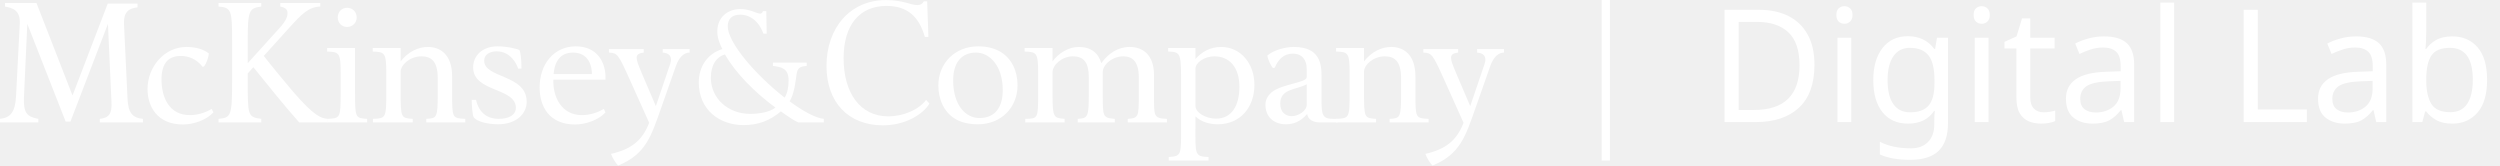
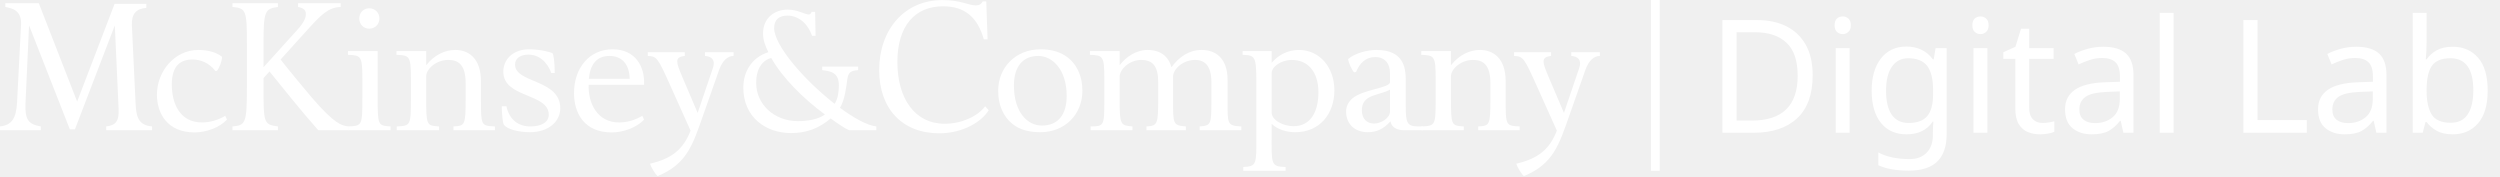
- <svg xmlns="http://www.w3.org/2000/svg" xmlns:xlink="http://www.w3.org/1999/xlink" version="1.1" id="Layer_1" x="0px" y="0px" width="604.068px" height="40px" viewBox="0 0 604.068 40" enable-background="new 0 0 604.068 40" xml:space="preserve">
+ <svg xmlns="http://www.w3.org/2000/svg" xmlns:xlink="http://www.w3.org/1999/xlink" version="1.1" id="Layer_1" x="0px" y="0px" width="567.868px" height="40px" viewBox="0 0 567.868 40" enable-background="new 0 0 567.868 40" xml:space="preserve">
  <g>
-     <defs>
-       <rect id="SVGID_1_" x="0.06" y="0.04" width="363.346" height="39.96" />
-     </defs>
-     <clipPath id="SVGID_2_">
-       <use xlink:href="#SVGID_1_" overflow="visible" />
-     </clipPath>
-     <path clip-path="url(#SVGID_2_)" fill="#FFFFFF" d="M24.117,29.575V28.72c2.165-0.25,2.973-1.158,2.82-4.081L26.082,5.762   l-9.059,23.613h-1.161L6.598,5.762L5.791,23.485c-0.151,3.726,0.65,4.73,3.473,5.234v0.855H0V28.72   c2.62-0.301,3.674-1.712,3.877-5.488L4.782,5.607c0.154-3.323-2.058-3.726-3.574-4.026V0.723h7.603l8.712,22.354l8.506-22.2h7.205   v0.907c-2.269,0.198-3.374,1.309-3.278,3.924l0.855,18.078c0.154,3.472,1.158,4.684,3.728,4.934v0.855H24.117" />
+     <g>
+       <defs>
+         <rect id="SVGID_1_" x="0.06" y="0.04" width="363.346" height="39.96" />
+       </defs>
+       <clipPath id="SVGID_2_">
+         <use xlink:href="#SVGID_1_" overflow="visible" />
+       </clipPath>
+       <path clip-path="url(#SVGID_2_)" fill="#FFFFFF" d="M24.117,29.575V28.72c2.165-0.25,2.973-1.157,2.82-4.081L26.082,5.762    l-9.059,23.613h-1.161L6.598,5.762L5.791,23.484c-0.151,3.727,0.65,4.73,3.473,5.234v0.855H0V28.72    c2.62-0.301,3.674-1.712,3.877-5.487L4.782,5.607c0.154-3.323-2.058-3.726-3.574-4.026V0.723h7.603l8.712,22.354l8.506-22.2h7.205    v0.907c-2.269,0.198-3.374,1.309-3.278,3.924l0.855,18.078c0.154,3.472,1.158,4.684,3.728,4.934v0.855H24.117" />
+     </g>
  </g>
-   <path fill="#FFFFFF" d="M44.205,30.078c-6.193,0-8.558-4.33-8.558-8.559c0-5.338,4.024-10.174,9.413-10.174  c2.215,0,4.13,0.557,5.389,1.568c-0.053,1.052-0.604,2.466-1.161,3.167l-0.348,0.053c-1.463-1.915-3.476-2.615-5.241-2.615  c-1.206,0-2.415,0.296-3.27,1.15c-0.908,0.908-1.406,2.423-1.406,4.485c0,4.432,1.862,8.659,6.844,8.659  c1.762,0,3.624-0.5,5.286-1.507l0.404,0.857C49.845,29.018,46.772,30.078,44.205,30.078" />
-   <path fill="#FFFFFF" d="M72.294,29.575c-3.978-4.482-7.652-9.115-11.077-13.341l-1.36,1.507v1.612c0,8.658,0,8.914,3.277,9.367  v0.855H52.807V28.72c2.973-0.25,3.276-0.757,3.276-8.812V9.937c0-7.452-0.151-8.103-3.276-8.356V0.723h10.327v0.858  c-2.923,0.401-3.277,0.857-3.277,8.259v5.433l7.602-8.407c1.866-2.012,2.016-3.07,2.016-3.674c0-0.908-0.507-1.358-1.763-1.611  V0.723h9.665v0.858c-2.819,0.103-4.428,1.765-7.452,5.088l-6.19,6.849c1.913,2.468,5.186,6.39,7.145,8.708  c5.089,5.888,6.706,6.341,8.311,6.494v0.855H72.294" />
-   <path fill="#FFFFFF" d="M83.87,6.515c-1.313,0-2.262-1.007-2.262-2.315c0-1.311,0.949-2.319,2.262-2.319  c1.312,0,2.317,1.008,2.317,2.319C86.187,5.508,85.182,6.515,83.87,6.515 M79.092,29.575V28.72c3.17-0.149,3.22-0.149,3.22-6.547  v-4.432c0-5.032-0.354-5.184-3.273-5.285v-0.858h6.745v10.627c0,6.345,0.099,6.291,2.919,6.494v0.855H79.092z" />
-   <path fill="#FFFFFF" d="M103.002,29.575V28.72c2.57-0.153,2.769-0.203,2.769-6.196v-3.622c0-4.335-1.761-5.288-3.975-5.288  c-2.719,0-4.99,2.061-4.99,3.728v4.884c0,6.341,0.106,6.291,2.925,6.494v0.855h-9.617V28.72c3.168-0.153,3.224-0.153,3.224-6.547  v-4.432c0-5.035-0.357-5.184-3.275-5.285v-0.858h6.743v3.227c1.865-2.369,4.281-3.48,6.603-3.48c2.866,0,5.84,1.715,5.84,7.154  v4.024c0,5.993,0,6.043,3.169,6.196v0.855H103.002" />
-   <path fill="#FFFFFF" d="M120.367,30.029c-2.367,0-5.236-0.603-5.94-1.763c-0.254-0.402-0.453-2.819-0.453-4.131h1.054  c0.708,3.225,2.873,4.586,5.44,4.586c2.613,0,4.18-1.011,4.18-2.668c0-4.939-10.324-3.726-10.324-9.773  c0-2.766,2.166-5.083,5.893-5.083c2.516,0,5.085,0.705,5.286,0.908c0.203,0.197,0.504,1.863,0.504,4.478h-0.81  c-0.301-1.06-1.807-4.177-5.181-4.177c-1.664,0-3.023,0.751-3.023,2.263c0,4.285,10.268,3.273,10.268,9.921  C127.261,27.563,124.648,30.029,120.367,30.029" />
-   <path fill="#FFFFFF" d="M143.023,17.897h-9.263c0.301-3.328,1.811-5.189,4.681-5.189C141.261,12.708,142.97,14.569,143.023,17.897   M146.297,27.156l-0.403-0.854c-1.659,1.009-3.525,1.513-5.29,1.513c-4.982,0-7.047-4.481-6.895-8.56h12.588  c0.204-4.132-1.965-8.057-7.151-8.057c-5.233,0-8.76,4.181-8.76,9.969c0,4.53,2.316,8.913,8.562,8.913  C141.511,30.08,144.587,29.018,146.297,27.156" />
-   <path fill="#FFFFFF" d="M163.308,15.983l-3.579,10.167c-2.364,6.697-3.672,11.129-10.376,13.85c-0.496-0.458-1.455-1.969-1.713-2.82  c5.089-1.161,7.611-3.374,9.221-7.503l-4.683-10.423c-2.77-6.144-2.972-6.447-5.038-6.548v-0.852h8.406v0.852  c-1.305,0.152-1.709,0.557-1.709,1.262c0,0.754,0.353,1.611,1.259,3.776l3.376,7.906l3.47-10.222  c0.605-1.763-0.25-2.621-1.811-2.722v-0.852h6.497v0.852C165.369,12.706,164.109,13.665,163.308,15.983" />
+   <path fill="#FFFFFF" d="M44.205,30.078c-6.193,0-8.558-4.33-8.558-8.559c0-5.338,4.024-10.175,9.413-10.175  c2.215,0,4.13,0.557,5.389,1.568c-0.053,1.052-0.604,2.466-1.161,3.167l-0.348,0.053c-1.463-1.915-3.476-2.615-5.241-2.615  c-1.206,0-2.415,0.296-3.27,1.15c-0.908,0.908-1.406,2.423-1.406,4.485c0,4.432,1.862,8.66,6.844,8.66  c1.762,0,3.624-0.5,5.286-1.508l0.404,0.857C49.845,29.018,46.772,30.078,44.205,30.078" />
+   <path fill="#FFFFFF" d="M72.294,29.575c-3.978-4.482-7.652-9.115-11.077-13.341l-1.36,1.507v1.612c0,8.658,0,8.915,3.277,9.367  v0.855H52.807V28.72c2.973-0.25,3.276-0.757,3.276-8.812V9.937c0-7.452-0.151-8.103-3.276-8.356V0.723h10.327v0.858  c-2.923,0.401-3.277,0.857-3.277,8.259v5.433l7.602-8.407c1.866-2.012,2.016-3.07,2.016-3.674c0-0.908-0.507-1.358-1.763-1.611  V0.723h9.665v0.858c-2.819,0.103-4.428,1.765-7.452,5.088l-6.19,6.849c1.913,2.468,5.186,6.39,7.145,8.708  c5.089,5.888,6.706,6.34,8.311,6.493v0.855H72.294" />
+   <path fill="#FFFFFF" d="M83.87,6.515c-1.313,0-2.262-1.007-2.262-2.315c0-1.311,0.949-2.319,2.262-2.319  c1.312,0,2.317,1.008,2.317,2.319C86.187,5.508,85.182,6.515,83.87,6.515 M79.092,29.575V28.72c3.17-0.149,3.22-0.149,3.22-6.547  v-4.432c0-5.032-0.354-5.184-3.273-5.285v-0.858h6.745v10.626c0,6.346,0.099,6.291,2.919,6.494v0.855L79.092,29.575L79.092,29.575z" />
+   <path fill="#FFFFFF" d="M103.002,29.575V28.72c2.57-0.153,2.769-0.202,2.769-6.196v-3.622c0-4.335-1.761-5.288-3.975-5.288  c-2.719,0-4.99,2.061-4.99,3.728v4.885c0,6.34,0.106,6.291,2.925,6.493v0.855h-9.617V28.72c3.168-0.153,3.224-0.153,3.224-6.547  v-4.432c0-5.035-0.357-5.184-3.275-5.285v-0.858h6.743v3.227c1.865-2.369,4.281-3.48,6.603-3.48c2.866,0,5.84,1.715,5.84,7.154  v4.024c0,5.992,0,6.043,3.169,6.195v0.855L103.002,29.575" />
+   <path fill="#FFFFFF" d="M120.367,30.029c-2.367,0-5.236-0.604-5.94-1.764c-0.254-0.401-0.453-2.818-0.453-4.131h1.054  c0.708,3.225,2.873,4.586,5.44,4.586c2.613,0,4.18-1.011,4.18-2.668c0-4.938-10.324-3.726-10.324-9.772  c0-2.766,2.166-5.083,5.893-5.083c2.516,0,5.085,0.705,5.286,0.908c0.203,0.197,0.504,1.863,0.504,4.478h-0.81  c-0.301-1.06-1.807-4.177-5.181-4.177c-1.664,0-3.023,0.751-3.023,2.263c0,4.285,10.268,3.273,10.268,9.921  C127.261,27.562,124.648,30.029,120.367,30.029" />
+   <path fill="#FFFFFF" d="M143.023,17.897h-9.263c0.301-3.328,1.811-5.189,4.681-5.189C141.261,12.708,142.97,14.569,143.023,17.897   M146.297,27.156l-0.403-0.854c-1.659,1.009-3.525,1.513-5.29,1.513c-4.982,0-7.047-4.48-6.895-8.56h12.588  c0.204-4.132-1.965-8.057-7.151-8.057c-5.233,0-8.76,4.181-8.76,9.969c0,4.53,2.316,8.913,8.562,8.913  C141.511,30.08,144.587,29.018,146.297,27.156" />
+   <path fill="#FFFFFF" d="M163.308,15.983l-3.579,10.167c-2.364,6.697-3.672,11.129-10.376,13.85c-0.496-0.458-1.455-1.969-1.713-2.82  c5.089-1.16,7.611-3.373,9.221-7.503l-4.683-10.423c-2.77-6.144-2.972-6.447-5.038-6.548v-0.852h8.406v0.852  c-1.305,0.152-1.709,0.557-1.709,1.262c0,0.754,0.353,1.611,1.259,3.776l3.376,7.906l3.47-10.223  c0.605-1.763-0.25-2.621-1.811-2.722v-0.852h6.497v0.852C165.369,12.706,164.109,13.665,163.308,15.983" />
  <g>
-     <defs>
-       <rect id="SVGID_3_" x="0.06" y="0.04" width="363.346" height="39.96" />
-     </defs>
-     <clipPath id="SVGID_4_">
-       <use xlink:href="#SVGID_3_" overflow="visible" />
-     </clipPath>
-     <path clip-path="url(#SVGID_4_)" fill="#FFFFFF" d="M187.371,26.001c-1.511,1.161-4.079,1.512-6.137,1.512   c-5.293,0-9.471-3.727-9.471-8.716c0-3.122,1.358-5.08,3.421-5.636C177.706,17.641,182.438,22.374,187.371,26.001 M199.057,29.575   v-0.858c-2.019-0.2-5.042-1.864-8.263-4.228c1.158-1.909,1.409-4.682,1.712-6.748c0.253-1.758,1.56-1.709,2.416-1.811v-0.801   h-8.155v0.801c1.918,0.251,3.78,0.504,3.78,3.476c0,1.556-0.259,3.118-0.964,4.179c-7.145-5.59-13.741-13.345-13.741-17.222   c0-1.912,1.158-2.82,3.019-2.82c2.317,0,4.532,1.564,5.59,4.585h0.806l-0.103-5.439h-0.808c-0.05,0.354-0.396,0.604-0.601,0.604   c-1.004,0-2.413-1.108-4.885-1.108c-2.713,0-5.538,1.715-5.538,5.432c0,1.417,0.456,2.724,1.212,4.235   c-3.726,1.161-5.691,4.382-5.691,8.056c0,6.695,5.086,10.32,10.824,10.32c3.577,0,6.394-1.106,9.017-3.319   c1.604,1.159,3.215,2.261,4.176,2.666H199.057z" />
-     <path clip-path="url(#SVGID_4_)" fill="#FFFFFF" d="M213.345,30.281c-8.349,0-13.641-5.539-13.641-14.352   c0-9.211,5.745-15.911,14.346-15.911c4.283,0,5.896,1.209,7.607,1.209c0.758,0,1.256-0.301,1.562-0.905h0.808l0.301,8.609h-0.858   c-1.411-4.982-4.283-7.501-9.263-7.501c-6.447,0-10.369,4.531-10.369,12.637c0,8.407,4.023,14.046,10.771,14.046   c3.779,0,7.45-1.662,9.166-3.976l0.804,0.905C223.013,27.612,218.785,30.281,213.345,30.281" />
+     <g>
+       <defs>
+         <rect id="SVGID_3_" x="0.06" y="0.04" width="363.346" height="39.96" />
+       </defs>
+       <clipPath id="SVGID_4_">
+         <use xlink:href="#SVGID_3_" overflow="visible" />
+       </clipPath>
+       <path clip-path="url(#SVGID_4_)" fill="#FFFFFF" d="M187.371,26.001c-1.511,1.161-4.079,1.513-6.137,1.513    c-5.293,0-9.471-3.728-9.471-8.717c0-3.122,1.358-5.08,3.421-5.636C177.706,17.641,182.438,22.374,187.371,26.001 M199.057,29.575    v-0.858c-2.019-0.199-5.042-1.863-8.263-4.228c1.158-1.909,1.409-4.682,1.712-6.748c0.253-1.758,1.56-1.709,2.416-1.811v-0.801    h-8.155v0.801c1.918,0.251,3.78,0.504,3.78,3.476c0,1.556-0.259,3.117-0.964,4.179c-7.145-5.59-13.741-13.345-13.741-17.222    c0-1.912,1.158-2.82,3.019-2.82c2.317,0,4.532,1.564,5.59,4.585h0.806l-0.103-5.439h-0.808c-0.05,0.354-0.396,0.604-0.601,0.604    c-1.004,0-2.413-1.108-4.885-1.108c-2.713,0-5.538,1.715-5.538,5.432c0,1.417,0.456,2.724,1.212,4.235    c-3.726,1.161-5.691,4.382-5.691,8.056c0,6.695,5.086,10.32,10.824,10.32c3.577,0,6.394-1.106,9.017-3.319    c1.604,1.159,3.215,2.261,4.176,2.666H199.057z" />
+     </g>
+     <g>
+       <defs>
+         <rect id="SVGID_5_" x="0.06" y="0.04" width="363.346" height="39.96" />
+       </defs>
+       <clipPath id="SVGID_6_">
+         <use xlink:href="#SVGID_5_" overflow="visible" />
+       </clipPath>
+       <path clip-path="url(#SVGID_6_)" fill="#FFFFFF" d="M213.345,30.281c-8.349,0-13.641-5.539-13.641-14.352    c0-9.211,5.745-15.911,14.346-15.911c4.283,0,5.896,1.209,7.607,1.209c0.758,0,1.256-0.301,1.562-0.905h0.808l0.301,8.609h-0.858    c-1.411-4.982-4.283-7.501-9.263-7.501c-6.447,0-10.369,4.531-10.369,12.637c0,8.408,4.023,14.046,10.771,14.046    c3.779,0,7.45-1.662,9.166-3.977l0.804,0.905C223.013,27.611,218.785,30.281,213.345,30.281" />
+     </g>
  </g>
-   <path fill="#FFFFFF" d="M242.292,21.77c0,4.182-1.863,6.75-5.64,6.75c-3.275,0-6.342-3.023-6.342-9.114c0-4.335,2.061-6.7,5.537-6.7  C239.071,12.706,242.292,15.83,242.292,21.77 M245.863,20.612c0-3.475-1.408-6.396-3.977-8.004c-1.509-0.957-3.42-1.41-5.535-1.41  c-5.643,0-9.62,4.128-9.62,9.414c0,3.525,1.415,6.443,3.978,8.055c1.512,0.961,3.475,1.364,5.589,1.364  C241.887,30.031,245.863,26,245.863,20.612" />
-   <path fill="#FFFFFF" d="M272.497,29.575V28.72c2.619-0.203,2.667-0.453,2.667-5.892V18.7c0-3.728-1.456-5.086-3.727-5.086  c-2.669,0-4.98,2.012-4.98,3.827v5.083c0,5.692-0.054,5.946,2.916,6.196v0.855h-8.96V28.72c2.515-0.153,2.67-0.453,2.67-6.393V18.7  c0-3.574-1.162-5.086-3.88-5.086c-2.518,0-4.881,2.012-4.881,3.874v5.24c0,5.742,0.251,5.742,2.918,5.992v0.855h-9.515V28.72  c3.023-0.053,3.12-0.053,3.12-5.84v-5.139c0-5.035-0.35-5.184-3.273-5.285v-0.858h6.75v3.227c1.405-1.915,3.826-3.48,6.292-3.48  c3.021,0,4.782,1.462,5.487,3.928c1.659-2.311,3.981-3.928,6.847-3.928c3.176,0,5.895,1.862,5.895,6.851v4.684  c0,5.233-0.152,5.687,3.116,5.84v0.855H272.497" />
-   <path fill="#FFFFFF" d="M299.475,20.964c0,4.684-1.963,7.703-5.641,7.703c-2.362,0-4.982-1.355-4.982-3.121v-8.91  c0-1.509,2.165-3.022,4.586-3.022C297.158,13.614,299.475,16.386,299.475,20.964 M303.101,20.511c0-5.235-3.377-9.166-8.052-9.166  c-2.62,0-4.736,1.212-6.197,2.922v-2.669h-6.593v0.858c2.77,0.101,3.119,0.25,3.119,6.146V30.88c0,6.399,0.154,6.903-2.972,7.054  v0.857h9.615v-0.857c-3.423-0.101-3.17-0.654-3.17-7.349v-2.472c1.361,1.36,3.476,1.918,5.388,1.918  C299.674,30.031,303.101,25.951,303.101,20.511" />
-   <path fill="#FFFFFF" d="M315.737,25.299c0,1.506-2.013,2.763-3.625,2.763c-1.515,0-2.771-0.958-2.771-3.019  c0-3.674,3.828-3.273,6.396-4.684V25.299 M323.185,29.578v-0.861h-1.055c-2.515,0-2.815-0.854-2.815-4.432v-6.037  c0-1.161-0.104-2.216-0.353-3.073c-0.855-2.82-3.173-3.83-6.345-3.83c-1.965,0-4.832,0.71-6.396,2.069  c0.102,0.853,0.857,2.515,1.36,3.023l0.453-0.101c0.803-1.965,2.165-3.377,4.329-3.377c2.364,0,3.373,1.662,3.373,3.624v2.069  c0,1.361-6.04,1.609-8.507,3.673c-0.854,0.752-1.465,1.712-1.465,3.021c0,2.817,1.969,4.682,4.936,4.682  c1.863,0,3.476-0.604,5.135-2.47c0.254,1.309,1.362,2.02,3.126,2.02H323.185z" />
-   <path fill="#FFFFFF" d="M335.773,29.575V28.72c2.565-0.153,2.767-0.203,2.767-6.196v-3.622c0-4.335-1.766-5.288-3.979-5.288  c-2.716,0-4.98,2.061-4.98,3.728v4.884c0,6.341,0.097,6.291,2.917,6.494v0.855h-9.618V28.72c3.17-0.153,3.227-0.153,3.227-6.547  v-4.432c0-5.035-0.354-5.184-3.273-5.285v-0.858h6.748v3.227c1.861-2.369,4.278-3.48,6.589-3.48c2.873,0,5.837,1.715,5.837,7.154  v4.024c0,5.993,0,6.043,3.177,6.196v0.855H335.773" />
-   <path fill="#FFFFFF" d="M360.08,15.983l-3.575,10.167c-2.366,6.697-3.673,11.129-10.377,13.85c-0.499-0.458-1.459-1.969-1.709-2.82  c5.086-1.161,7.605-3.374,9.216-7.503l-4.68-10.423c-2.772-6.144-2.975-6.447-5.039-6.548v-0.852h8.409v0.852  c-1.311,0.152-1.709,0.557-1.709,1.262c0,0.754,0.352,1.611,1.255,3.776l3.376,7.906l3.474-10.222  c0.605-1.763-0.253-2.621-1.812-2.722v-0.852h6.497v0.852C362.141,12.706,360.884,13.665,360.08,15.983" />
-   <line fill="none" stroke="#FFFFFF" stroke-width="2" stroke-miterlimit="10" x1="388" y1="0" x2="388" y2="38.791" />
-   <text transform="matrix(1 0 0 1 413 29.4961)" fill="#FFFFFF" font-family="'HelveticaNeue-Light'" font-size="38">Digital Labs</text>
+   <path fill="#FFFFFF" d="M242.292,21.77c0,4.183-1.863,6.75-5.64,6.75c-3.275,0-6.342-3.022-6.342-9.113c0-4.335,2.061-6.7,5.537-6.7  C239.071,12.706,242.292,15.83,242.292,21.77 M245.863,20.611c0-3.474-1.408-6.396-3.977-8.003c-1.509-0.957-3.42-1.41-5.535-1.41  c-5.643,0-9.62,4.128-9.62,9.413c0,3.525,1.415,6.443,3.978,8.056c1.512,0.961,3.475,1.364,5.589,1.364  C241.887,30.031,245.863,26,245.863,20.611" />
+   <path fill="#FFFFFF" d="M272.497,29.575V28.72c2.619-0.202,2.667-0.452,2.667-5.892V18.7c0-3.728-1.456-5.086-3.727-5.086  c-2.669,0-4.98,2.012-4.98,3.827v5.083c0,5.692-0.054,5.946,2.916,6.196v0.855h-8.96V28.72c2.515-0.153,2.67-0.452,2.67-6.393V18.7  c0-3.574-1.162-5.086-3.88-5.086c-2.518,0-4.881,2.012-4.881,3.874v5.241c0,5.741,0.251,5.741,2.918,5.991v0.855h-9.515V28.72  c3.023-0.053,3.12-0.053,3.12-5.84v-5.139c0-5.035-0.35-5.184-3.273-5.285v-0.858h6.75v3.227c1.405-1.915,3.826-3.48,6.292-3.48  c3.021,0,4.782,1.462,5.487,3.928c1.659-2.311,3.981-3.928,6.847-3.928c3.176,0,5.895,1.862,5.895,6.851v4.684  c0,5.233-0.152,5.687,3.116,5.84v0.855H272.497" />
+   <path fill="#FFFFFF" d="M299.475,20.964c0,4.685-1.963,7.703-5.641,7.703c-2.362,0-4.982-1.354-4.982-3.121v-8.91  c0-1.509,2.165-3.021,4.586-3.021C297.158,13.614,299.475,16.386,299.475,20.964 M303.101,20.511c0-5.235-3.376-9.166-8.052-9.166  c-2.62,0-4.736,1.212-6.197,2.922v-2.669h-6.593v0.858c2.77,0.101,3.119,0.25,3.119,6.146V30.88c0,6.399,0.154,6.903-2.972,7.054  v0.857h9.615v-0.857c-3.423-0.101-3.17-0.653-3.17-7.349v-2.472c1.361,1.359,3.476,1.918,5.388,1.918  C299.674,30.031,303.101,25.951,303.101,20.511" />
+   <path fill="#FFFFFF" d="M315.737,25.299c0,1.506-2.014,2.764-3.625,2.764c-1.516,0-2.771-0.959-2.771-3.02  c0-3.674,3.828-3.273,6.396-4.684V25.299 M323.185,29.578v-0.861h-1.055c-2.515,0-2.814-0.854-2.814-4.432v-6.037  c0-1.161-0.104-2.216-0.354-3.073c-0.855-2.82-3.173-3.83-6.345-3.83c-1.966,0-4.832,0.71-6.396,2.069  c0.102,0.853,0.856,2.515,1.359,3.023l0.453-0.101c0.803-1.965,2.165-3.377,4.329-3.377c2.364,0,3.372,1.662,3.372,3.624v2.069  c0,1.361-6.039,1.609-8.506,3.673c-0.854,0.752-1.465,1.712-1.465,3.021c0,2.817,1.969,4.682,4.936,4.682  c1.863,0,3.476-0.604,5.135-2.469c0.254,1.309,1.362,2.02,3.126,2.02H323.185z" />
+   <path fill="#FFFFFF" d="M335.772,29.575V28.72c2.565-0.153,2.768-0.202,2.768-6.196v-3.622c0-4.335-1.766-5.288-3.979-5.288  c-2.717,0-4.98,2.061-4.98,3.728v4.885c0,6.34,0.097,6.291,2.917,6.493v0.855h-9.618V28.72c3.17-0.153,3.227-0.153,3.227-6.547  v-4.432c0-5.035-0.354-5.184-3.272-5.285v-0.858h6.748v3.227c1.86-2.369,4.278-3.48,6.589-3.48c2.873,0,5.837,1.715,5.837,7.154  v4.024c0,5.992,0,6.043,3.177,6.195v0.855L335.772,29.575" />
+   <path fill="#FFFFFF" d="M360.08,15.983l-3.575,10.167c-2.365,6.697-3.673,11.129-10.377,13.85c-0.499-0.458-1.459-1.969-1.709-2.82  c5.086-1.16,7.605-3.373,9.216-7.503l-4.68-10.423c-2.772-6.144-2.976-6.447-5.039-6.548v-0.852h8.409v0.852  c-1.312,0.152-1.709,0.557-1.709,1.262c0,0.754,0.352,1.611,1.255,3.776l3.376,7.906l3.474-10.223  c0.605-1.763-0.253-2.621-1.812-2.722v-0.852h6.496v0.852C362.142,12.706,360.884,13.665,360.08,15.983" />
+   <line fill="none" stroke="#FFFFFF" stroke-width="2" stroke-miterlimit="10" x1="376" y1="0" x2="376" y2="38.791" />
+   <text transform="matrix(1 0 0 1 387.7578 30.1523)" fill="#FFFFFF" font-family="'HelveticaNeue-Light'" font-size="35.849">Digital Labs</text>
</svg>
